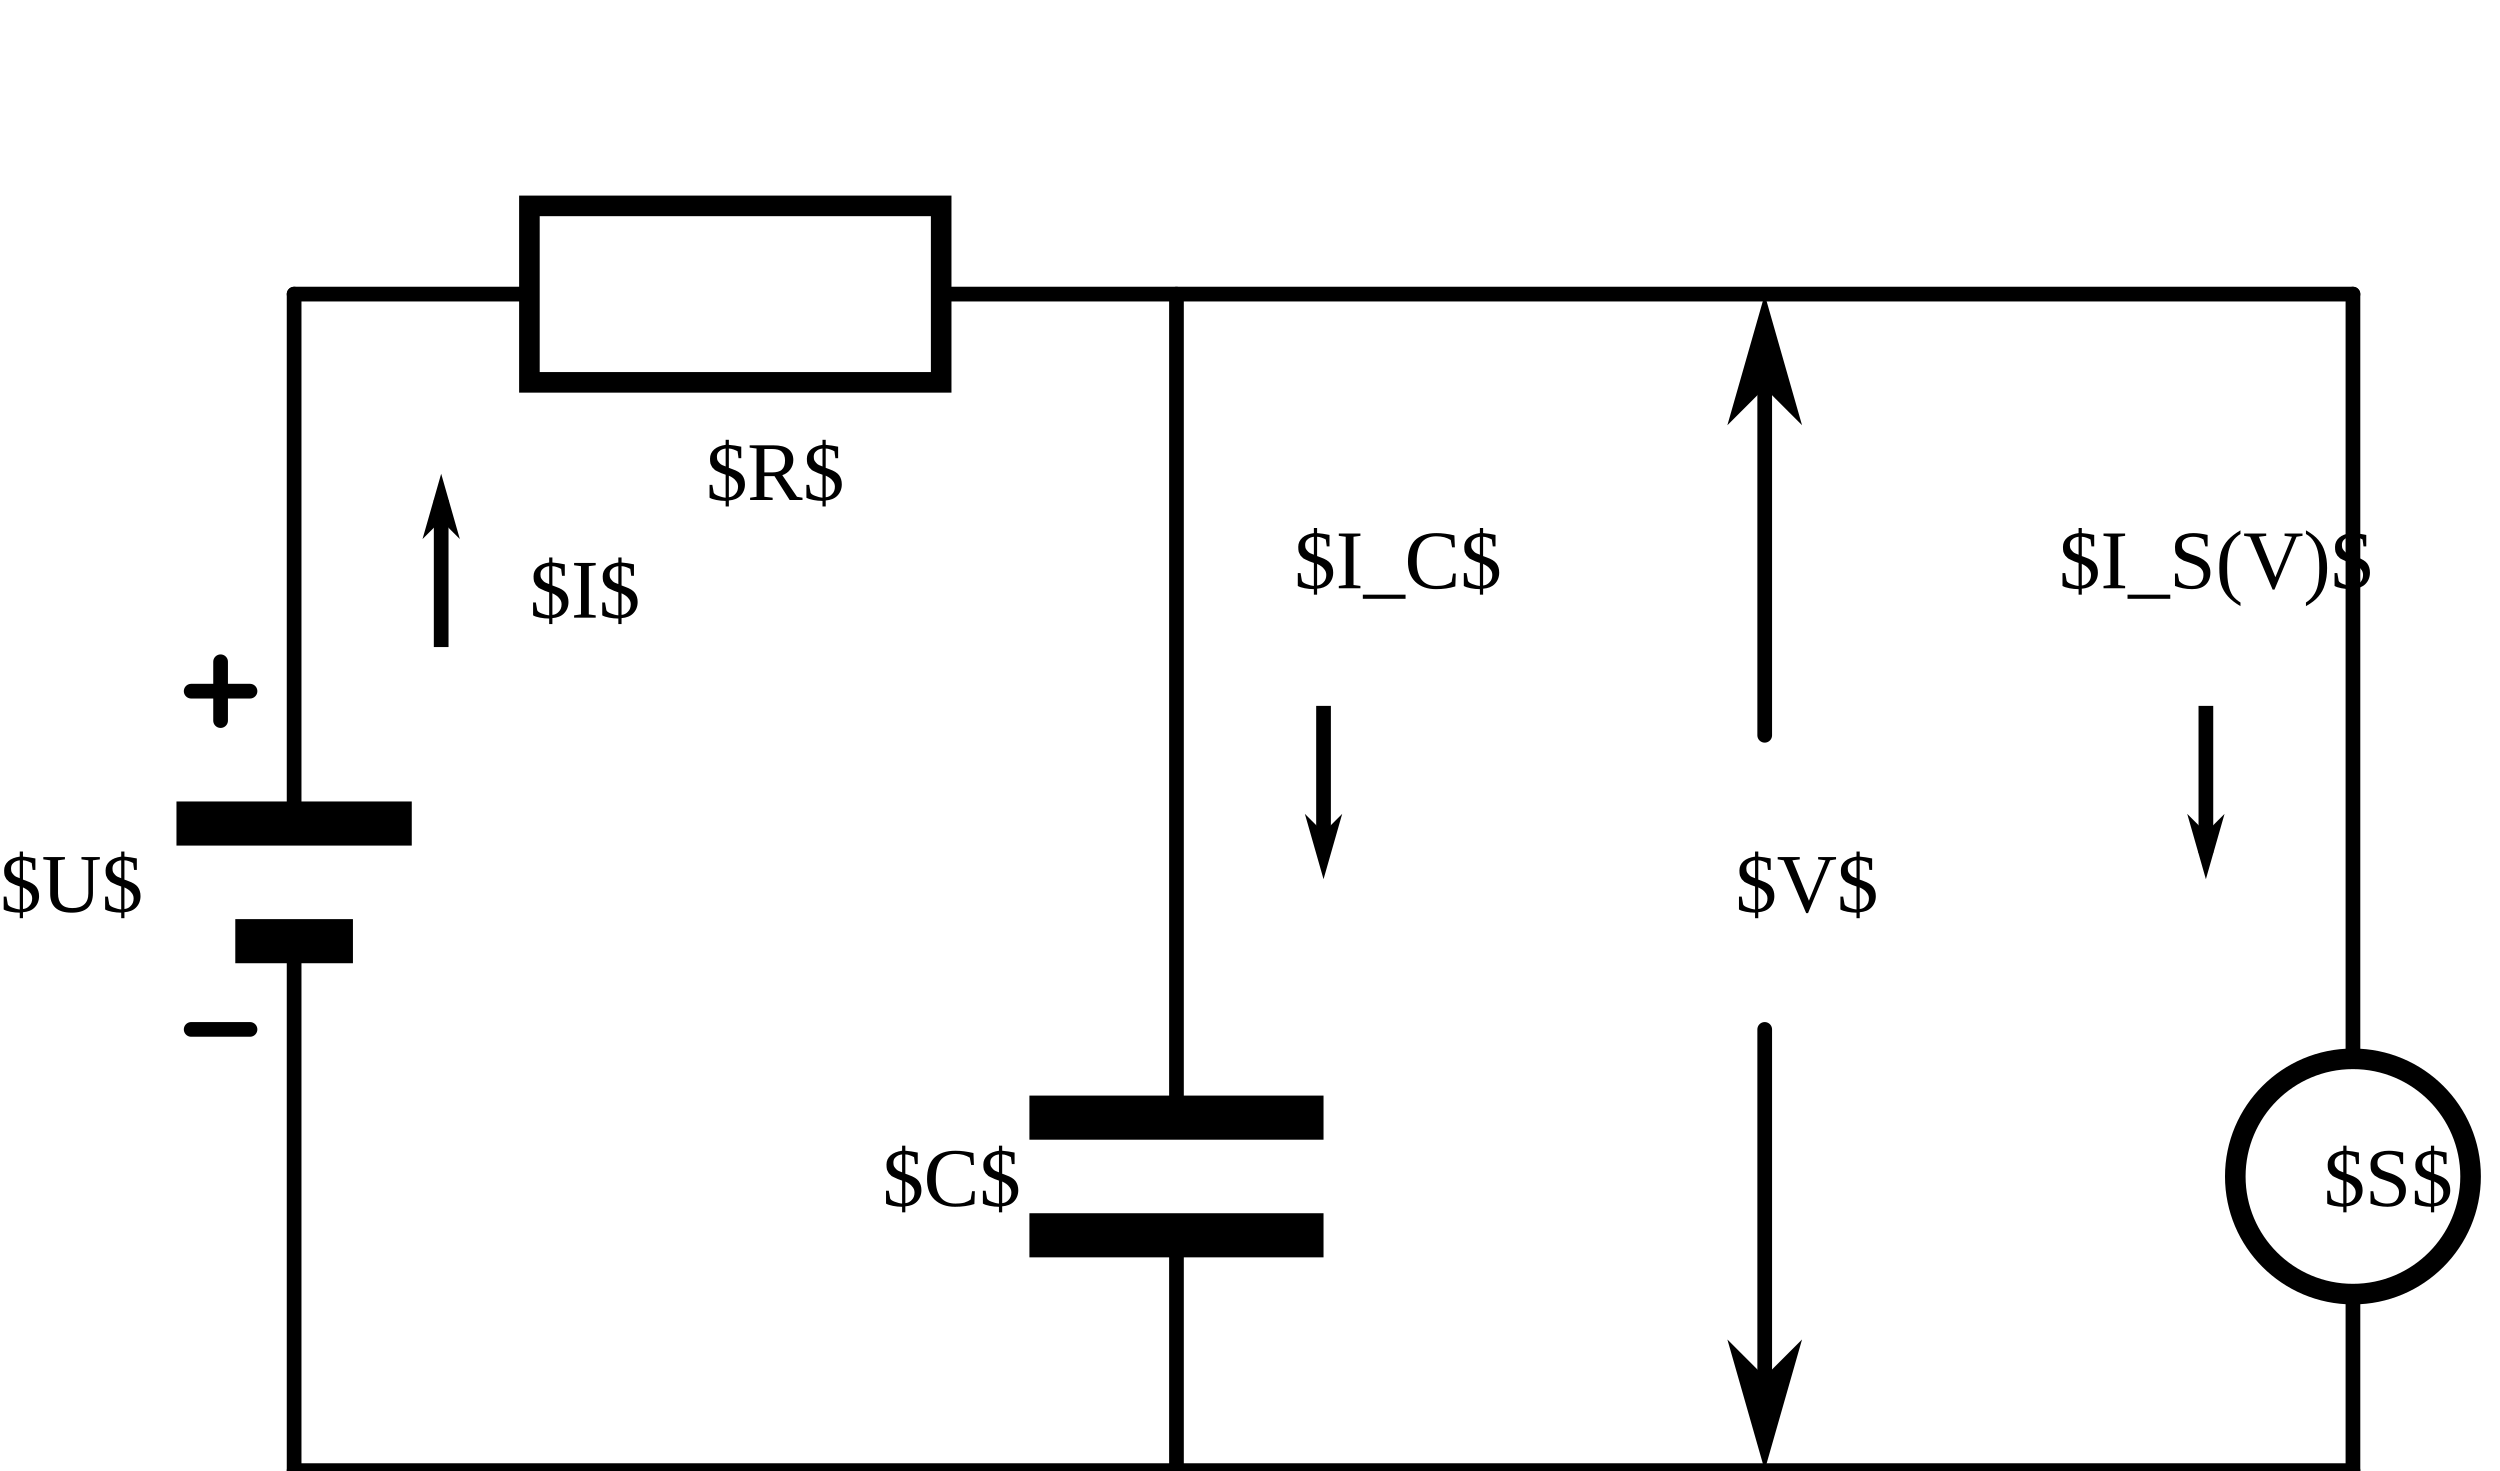
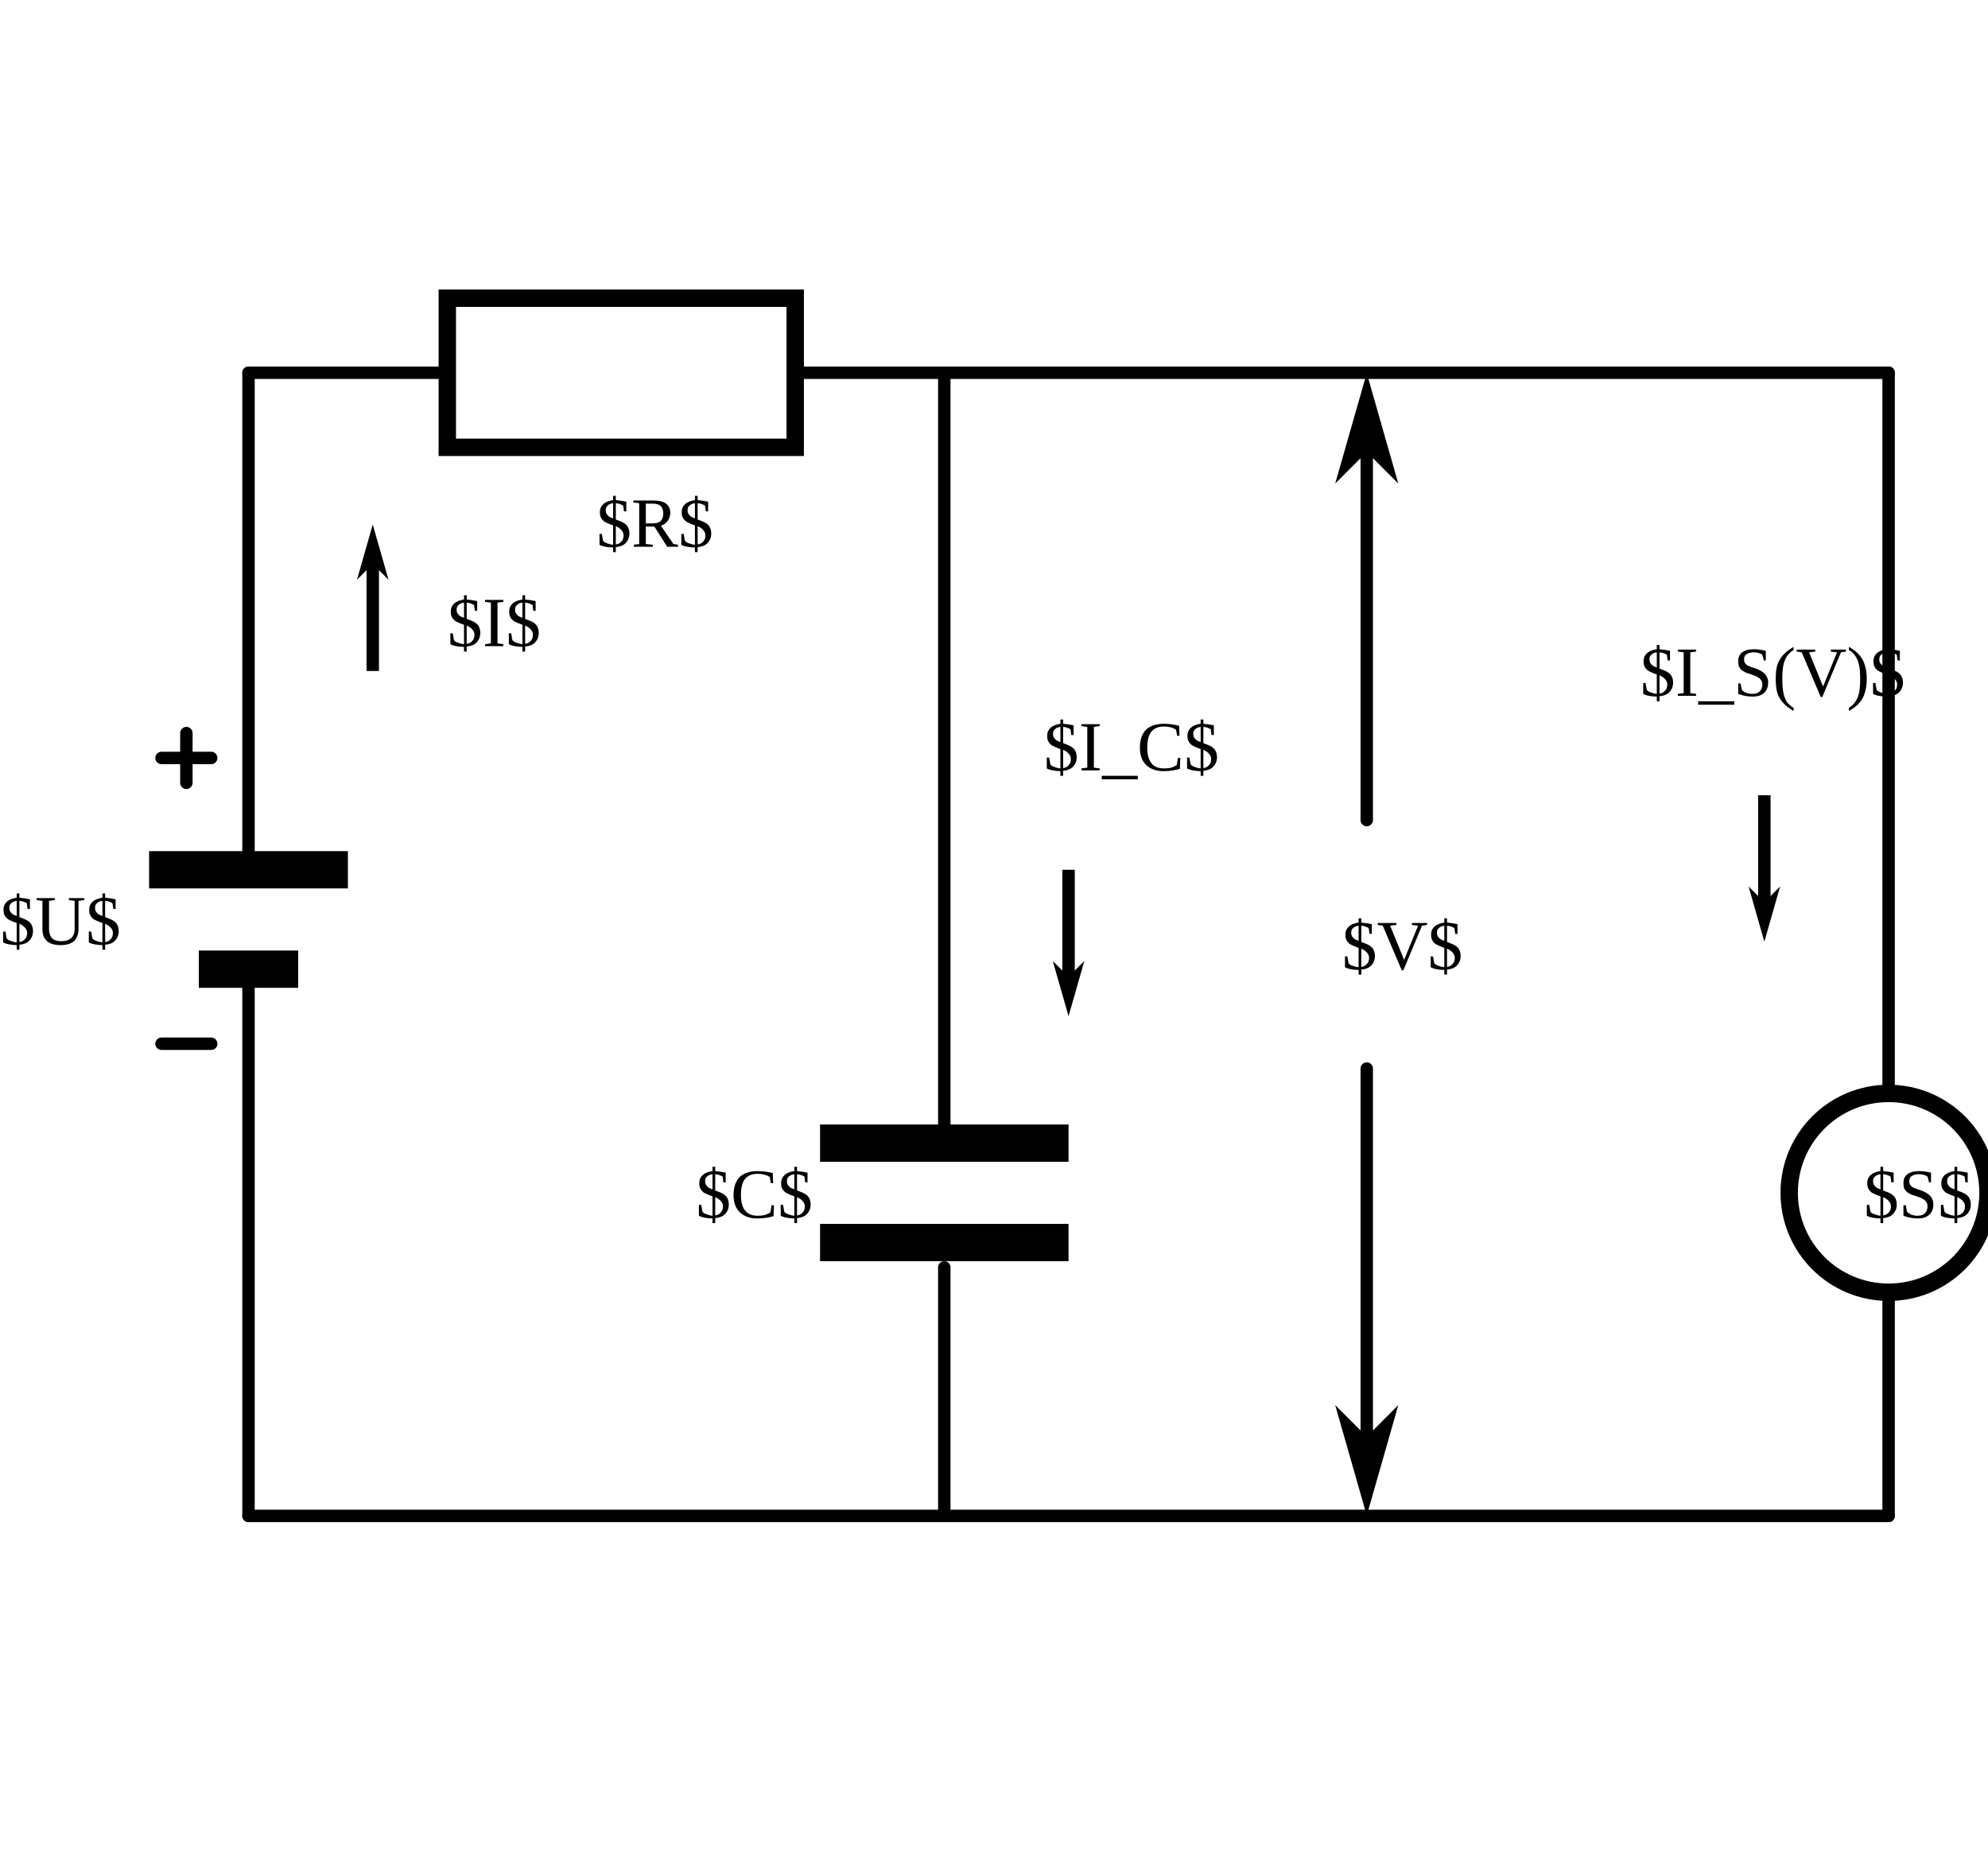
- <svg xmlns="http://www.w3.org/2000/svg" width="8.5cm" height="5cm" viewBox="0 0 85 50" version="1.1" id="svg878">
+ <svg xmlns="http://www.w3.org/2000/svg" width="8cm" height="7.5cm" viewBox="0 0 80 75" version="1.1" id="svg878">
  <defs id="defs872">
-     <marker style="overflow:visible" id="marker2402" refX="0.0" refY="0.0" orient="auto">
-       <path transform="scale(0.2) translate(6,0)" style="fill-rule:evenodd;stroke:#000000;stroke-width:1pt;stroke-opacity:1;fill:#000000;fill-opacity:1" d="M 0.0,0.0 L 5.0,-5.0 L -12.5,0.0 L 5.0,5.0 L 0.0,0.0 z " id="path2400" />
+     <marker style="overflow:visible" id="marker2402" refX="0" refY="0" orient="auto">
+       <path transform="matrix(0.2,0,0,0.2,1.2,0)" style="fill:#000000;fill-opacity:1;fill-rule:evenodd;stroke:#000000;stroke-width:1pt;stroke-opacity:1" d="M 0,0 5,-5 -12.5,0 5,5 Z" id="path2400" />
    </marker>
-     <marker orient="auto" refY="0.0" refX="0.0" id="marker2320" style="overflow:visible">
-       <path id="path2318" d="M 0.0,0.0 L 5.0,-5.0 L -12.5,0.0 L 5.0,5.0 L 0.0,0.0 z " style="fill-rule:evenodd;stroke:#000000;stroke-width:1pt;stroke-opacity:1;fill:#000000;fill-opacity:1" transform="scale(0.4) translate(10,0)" />
+     <marker orient="auto" refY="0" refX="0" id="marker2320" style="overflow:visible">
+       <path id="path2318" d="M 0,0 5,-5 -12.5,0 5,5 Z" style="fill:#000000;fill-opacity:1;fill-rule:evenodd;stroke:#000000;stroke-width:1pt;stroke-opacity:1" transform="matrix(0.4,0,0,0.4,4,0)" />
    </marker>
-     <marker orient="auto" refY="0.0" refX="0.0" id="Arrow1Sstart" style="overflow:visible">
-       <path id="path1556" d="M 0.0,0.0 L 5.0,-5.0 L -12.5,0.0 L 5.0,5.0 L 0.0,0.0 z " style="fill-rule:evenodd;stroke:#000000;stroke-width:1pt;stroke-opacity:1;fill:#000000;fill-opacity:1" transform="scale(0.2) translate(6,0)" />
+     <marker orient="auto" refY="0" refX="0" id="Arrow1Sstart" style="overflow:visible">
+       <path id="path1556" d="M 0,0 5,-5 -12.5,0 5,5 Z" style="fill:#000000;fill-opacity:1;fill-rule:evenodd;stroke:#000000;stroke-width:1pt;stroke-opacity:1" transform="matrix(0.2,0,0,0.2,1.2,0)" />
    </marker>
-     <marker orient="auto" refY="0.0" refX="0.0" id="Arrow1Send" style="overflow:visible;">
-       <path id="path1559" d="M 0.0,0.0 L 5.0,-5.0 L -12.5,0.0 L 5.0,5.0 L 0.0,0.0 z " style="fill-rule:evenodd;stroke:#000000;stroke-width:1pt;stroke-opacity:1;fill:#000000;fill-opacity:1" transform="scale(0.2) rotate(180) translate(6,0)" />
+     <marker orient="auto" refY="0" refX="0" id="Arrow1Send" style="overflow:visible">
+       <path id="path1559" d="M 0,0 5,-5 -12.5,0 5,5 Z" style="fill:#000000;fill-opacity:1;fill-rule:evenodd;stroke:#000000;stroke-width:1pt;stroke-opacity:1" transform="matrix(-0.2,0,0,-0.2,-1.2,0)" />
    </marker>
-     <marker style="overflow:visible;" id="marker2188" refX="0.0" refY="0.0" orient="auto">
-       <path transform="scale(0.4) rotate(180) translate(10,0)" style="fill-rule:evenodd;stroke:#000000;stroke-width:1pt;stroke-opacity:1;fill:#000000;fill-opacity:1" d="M 0.0,0.0 L 5.0,-5.0 L -12.5,0.0 L 5.0,5.0 L 0.0,0.0 z " id="path2186" />
+     <marker style="overflow:visible" id="marker2188" refX="0" refY="0" orient="auto">
+       <path transform="matrix(-0.4,0,0,-0.4,-4,0)" style="fill:#000000;fill-opacity:1;fill-rule:evenodd;stroke:#000000;stroke-width:1pt;stroke-opacity:1" d="M 0,0 5,-5 -12.5,0 5,5 Z" id="path2186" />
    </marker>
-     <marker orient="auto" refY="0.0" refX="0.0" id="Arrow1Mend" style="overflow:visible;">
-       <path id="path1553" d="M 0.0,0.0 L 5.0,-5.0 L -12.5,0.0 L 5.0,5.0 L 0.0,0.0 z " style="fill-rule:evenodd;stroke:#000000;stroke-width:1pt;stroke-opacity:1;fill:#000000;fill-opacity:1" transform="scale(0.4) rotate(180) translate(10,0)" />
+     <marker orient="auto" refY="0" refX="0" id="Arrow1Mend" style="overflow:visible">
+       <path id="path1553" d="M 0,0 5,-5 -12.5,0 5,5 Z" style="fill:#000000;fill-opacity:1;fill-rule:evenodd;stroke:#000000;stroke-width:1pt;stroke-opacity:1" transform="matrix(-0.4,0,0,-0.4,-4,0)" />
    </marker>
-     <marker orient="auto" refY="0.0" refX="0.0" id="Arrow1Lstart" style="overflow:visible">
-       <path id="path1544" d="M 0.0,0.0 L 5.0,-5.0 L -12.5,0.0 L 5.0,5.0 L 0.0,0.0 z " style="fill-rule:evenodd;stroke:#000000;stroke-width:1pt;stroke-opacity:1;fill:#000000;fill-opacity:1" transform="scale(0.8) translate(12.5,0)" />
+     <marker orient="auto" refY="0" refX="0" id="Arrow1Lstart" style="overflow:visible">
+       <path id="path1544" d="M 0,0 5,-5 -12.5,0 5,5 Z" style="fill:#000000;fill-opacity:1;fill-rule:evenodd;stroke:#000000;stroke-width:1pt;stroke-opacity:1" transform="matrix(0.8,0,0,0.8,10,0)" />
    </marker>
-     <marker style="overflow:visible" id="marker1902" refX="0.0" refY="0.0" orient="auto">
-       <path transform="scale(0.4) translate(10,0)" style="fill-rule:evenodd;stroke:#000000;stroke-width:1pt;stroke-opacity:1;fill:#000000;fill-opacity:1" d="M 0.0,0.0 L 5.0,-5.0 L -12.5,0.0 L 5.0,5.0 L 0.0,0.0 z " id="path1900" />
+     <marker style="overflow:visible" id="marker1902" refX="0" refY="0" orient="auto">
+       <path transform="matrix(0.4,0,0,0.4,4,0)" style="fill:#000000;fill-opacity:1;fill-rule:evenodd;stroke:#000000;stroke-width:1pt;stroke-opacity:1" d="M 0,0 5,-5 -12.5,0 5,5 Z" id="path1900" />
    </marker>
-     <marker orient="auto" refY="0.0" refX="0.0" id="Arrow1Mstart" style="overflow:visible">
-       <path id="path1550" d="M 0.0,0.0 L 5.0,-5.0 L -12.5,0.0 L 5.0,5.0 L 0.0,0.0 z " style="fill-rule:evenodd;stroke:#000000;stroke-width:1pt;stroke-opacity:1;fill:#000000;fill-opacity:1" transform="scale(0.4) translate(10,0)" />
+     <marker orient="auto" refY="0" refX="0" id="Arrow1Mstart" style="overflow:visible">
+       <path id="path1550" d="M 0,0 5,-5 -12.5,0 5,5 Z" style="fill:#000000;fill-opacity:1;fill-rule:evenodd;stroke:#000000;stroke-width:1pt;stroke-opacity:1" transform="matrix(0.4,0,0,0.4,4,0)" />
    </marker>
  </defs>
-   <g id="layer1" transform="translate(0,-247)">
-     <path style="fill:none;stroke:#000000;stroke-width:0.5;stroke-linecap:round;stroke-linejoin:miter;stroke-miterlimit:4;stroke-dasharray:none;stroke-opacity:1" d="M 10,297 H 80" id="path1425" />
-     <path style="fill:none;stroke:#000000;stroke-width:0.5;stroke-linecap:round;stroke-linejoin:miter;stroke-miterlimit:4;stroke-dasharray:none;stroke-opacity:1" d="M 32,257 H 80" id="path1427" />
-     <path style="fill:none;stroke:#000000;stroke-width:0.5;stroke-linecap:round;stroke-linejoin:miter;stroke-miterlimit:4;stroke-dasharray:none;stroke-opacity:1" d="m 10,275 v -18" id="path1429" />
-     <path style="fill:none;stroke:#000000;stroke-width:0.5;stroke-linecap:round;stroke-linejoin:miter;stroke-miterlimit:4;stroke-dasharray:none;stroke-opacity:1" d="m 80,283 v -26" id="path1431" />
-     <path style="fill:none;stroke:#000000;stroke-width:0.5;stroke-linecap:round;stroke-linejoin:miter;stroke-miterlimit:4;stroke-dasharray:none;stroke-opacity:1;marker-start:url(#Arrow1Mstart)" d="m 60,258 v 14" id="path1433" />
-     <path style="fill:none;stroke:#000000;stroke-width:0.5;stroke-linecap:round;stroke-linejoin:miter;stroke-miterlimit:4;stroke-dasharray:none;stroke-opacity:1" d="m 40,257 v 28" id="path1435" />
-     <rect style="opacity:1;fill:none;fill-opacity:1;stroke:#000000;stroke-width:0.7;stroke-linecap:square;stroke-linejoin:miter;stroke-miterlimit:4;stroke-dasharray:none;stroke-dashoffset:0;stroke-opacity:1;paint-order:normal" id="rect1615" width="14" height="6" x="18" y="254" />
-     <path style="fill:none;stroke:#000000;stroke-width:0.5;stroke-linecap:round;stroke-linejoin:miter;stroke-miterlimit:4;stroke-dasharray:none;stroke-opacity:1" d="M 10,257 H 18" id="path1452" />
-     <path style="fill:none;stroke:#000000;stroke-width:1.5;stroke-linecap:butt;stroke-linejoin:miter;stroke-miterlimit:4;stroke-dasharray:none;stroke-opacity:1" d="M 35,285 H 45" id="path1661" />
-     <path style="fill:none;stroke:#000000;stroke-width:1.5;stroke-linecap:butt;stroke-linejoin:miter;stroke-miterlimit:4;stroke-dasharray:none;stroke-opacity:1" d="M 35,289 H 45" id="path1663" />
-     <path style="fill:none;stroke:#000000;stroke-width:0.5;stroke-linecap:round;stroke-linejoin:miter;stroke-miterlimit:4;stroke-dasharray:none;stroke-opacity:1" d="m 40,297 v -8" id="path1481" />
-     <circle style="opacity:1;fill:none;fill-opacity:1;stroke:#000000;stroke-width:0.7;stroke-linecap:square;stroke-linejoin:miter;stroke-miterlimit:4;stroke-dasharray:none;stroke-dashoffset:0;stroke-opacity:1;paint-order:markers stroke fill" id="path892" cx="80" cy="287" r="4" />
-     <path style="fill:none;stroke:#000000;stroke-width:0.5;stroke-linecap:round;stroke-linejoin:miter;stroke-miterlimit:4;stroke-dasharray:none;stroke-opacity:1" d="m 80,291 v 6" id="path1507" />
-     <path style="fill:none;stroke:#000000;stroke-width:1.5;stroke-linecap:butt;stroke-linejoin:miter;stroke-miterlimit:4;stroke-dasharray:none;stroke-opacity:1" d="M 6,275 H 14" id="path1661-8" />
-     <path style="fill:none;stroke:#000000;stroke-width:1.5;stroke-linecap:butt;stroke-linejoin:miter;stroke-miterlimit:4;stroke-dasharray:none;stroke-opacity:1" d="M 8,279 H 12" id="path1663-0" />
-     <path style="fill:none;stroke:#000000;stroke-width:0.5;stroke-linecap:round;stroke-linejoin:miter;stroke-miterlimit:4;stroke-dasharray:none;stroke-opacity:1" d="m 10,279 v 18" id="path1527" />
-     <path style="fill:none;stroke:#000000;stroke-width:0.5;stroke-linecap:round;stroke-linejoin:miter;stroke-miterlimit:4;stroke-dasharray:none;stroke-opacity:1;marker-end:url(#Arrow1Mend)" d="m 60,282 v 14" id="path1433-5" />
-     <path style="fill:none;stroke:#000000;stroke-width:0.5;stroke-linecap:butt;stroke-linejoin:miter;stroke-miterlimit:4;stroke-dasharray:none;stroke-opacity:1;marker-end:url(#Arrow1Send)" d="m 15,269 v -5" id="path2116" />
-     <path style="fill:none;stroke:#000000;stroke-width:0.5;stroke-linecap:butt;stroke-linejoin:miter;stroke-miterlimit:4;stroke-dasharray:none;stroke-opacity:1;marker-start:url(#Arrow1Sstart)" d="m 45,276 v -5" id="path2118" />
-     <path style="fill:none;stroke:#000000;stroke-width:0.5;stroke-linecap:butt;stroke-linejoin:miter;stroke-miterlimit:4;stroke-dasharray:none;stroke-opacity:1;marker-start:url(#marker2402)" d="m 75,276 v -5" id="path2120" />
-     <path style="fill:none;stroke:#000000;stroke-width:0.5;stroke-linecap:round;stroke-linejoin:miter;stroke-miterlimit:4;stroke-dasharray:none;stroke-opacity:1" d="m 7.5,271.5 v -2" id="path2608" />
-     <path style="fill:none;stroke:#000000;stroke-width:0.5;stroke-linecap:round;stroke-linejoin:miter;stroke-miterlimit:4;stroke-dasharray:none;stroke-opacity:1" d="M 6.5,270.5 H 8.5" id="path2610" />
-     <path style="fill:none;stroke:#000000;stroke-width:0.5;stroke-linecap:round;stroke-linejoin:miter;stroke-miterlimit:4;stroke-dasharray:none;stroke-opacity:1" d="M 6.5,282 H 8.5" id="path2610-8" />
-     <text xml:space="preserve" style="font-style:normal;font-variant:normal;font-weight:normal;font-stretch:normal;font-size:2.822px;line-height:1.25;font-family:'Times New Roman';-inkscape-font-specification:'Times New Roman, Normal';font-variant-ligatures:normal;font-variant-caps:normal;font-variant-numeric:normal;font-feature-settings:normal;text-align:start;letter-spacing:0px;word-spacing:0px;writing-mode:lr-tb;text-anchor:start;fill:#000000;fill-opacity:1;stroke:none;stroke-width:0.265" x="0" y="278" id="text2629">
-       <tspan id="tspan2627" x="0" y="278" style="stroke-width:0.265">$U$</tspan>
+   <g id="layer1" transform="translate(0,-222)">
+     <path style="fill:none;stroke:#000000;stroke-width:0.5;stroke-linecap:round;stroke-linejoin:miter;stroke-miterlimit:4;stroke-dasharray:none;stroke-opacity:1" d="M 10,283 H 76" id="path1425" />
+     <path style="fill:none;stroke:#000000;stroke-width:0.5;stroke-linecap:round;stroke-linejoin:miter;stroke-miterlimit:4;stroke-dasharray:none;stroke-opacity:1" d="M 32,237 H 76" id="path1427" />
+     <path style="fill:none;stroke:#000000;stroke-width:0.5;stroke-linecap:round;stroke-linejoin:miter;stroke-miterlimit:4;stroke-dasharray:none;stroke-opacity:1" d="m 10,257 v -20" id="path1429" />
+     <path style="fill:none;stroke:#000000;stroke-width:0.5;stroke-linecap:round;stroke-linejoin:miter;stroke-miterlimit:4;stroke-dasharray:none;stroke-opacity:1" d="m 76,266 v -29" id="path1431" />
+     <path style="fill:none;stroke:#000000;stroke-width:0.5;stroke-linecap:round;stroke-linejoin:miter;stroke-miterlimit:4;stroke-dasharray:none;stroke-opacity:1;marker-start:url(#Arrow1Mstart)" d="m 55,238 v 17" id="path1433" />
+     <path style="fill:none;stroke:#000000;stroke-width:0.5;stroke-linecap:round;stroke-linejoin:miter;stroke-miterlimit:4;stroke-dasharray:none;stroke-opacity:1" d="m 38,237 v 31" id="path1435" />
+     <rect style="opacity:1;fill:none;fill-opacity:1;stroke:#000000;stroke-width:0.7;stroke-linecap:square;stroke-linejoin:miter;stroke-miterlimit:4;stroke-dasharray:none;stroke-dashoffset:0;stroke-opacity:1;paint-order:normal" id="rect1615" width="14" height="6" x="18" y="234" />
+     <path style="fill:none;stroke:#000000;stroke-width:0.5;stroke-linecap:round;stroke-linejoin:miter;stroke-miterlimit:4;stroke-dasharray:none;stroke-opacity:1" d="M 10,237 H 18" id="path1452" />
+     <path style="fill:none;stroke:#000000;stroke-width:1.5;stroke-linecap:butt;stroke-linejoin:miter;stroke-miterlimit:4;stroke-dasharray:none;stroke-opacity:1" d="M 33,268 H 43" id="path1661" />
+     <path style="fill:none;stroke:#000000;stroke-width:1.5;stroke-linecap:butt;stroke-linejoin:miter;stroke-miterlimit:4;stroke-dasharray:none;stroke-opacity:1" d="M 33,272 H 43" id="path1663" />
+     <path style="fill:none;stroke:#000000;stroke-width:0.5;stroke-linecap:round;stroke-linejoin:miter;stroke-miterlimit:4;stroke-dasharray:none;stroke-opacity:1" d="m 38,283 v -10" id="path1481" />
+     <circle style="opacity:1;fill:none;fill-opacity:1;stroke:#000000;stroke-width:0.7;stroke-linecap:square;stroke-linejoin:miter;stroke-miterlimit:4;stroke-dasharray:none;stroke-dashoffset:0;stroke-opacity:1;paint-order:markers stroke fill" id="path892" cx="76" cy="270" r="4" />
+     <path style="fill:none;stroke:#000000;stroke-width:0.5;stroke-linecap:round;stroke-linejoin:miter;stroke-miterlimit:4;stroke-dasharray:none;stroke-opacity:1" d="m 76,274 v 9" id="path1507" />
+     <path style="fill:none;stroke:#000000;stroke-width:1.5;stroke-linecap:butt;stroke-linejoin:miter;stroke-miterlimit:4;stroke-dasharray:none;stroke-opacity:1" d="M 6,257 H 14" id="path1661-8" />
+     <path style="fill:none;stroke:#000000;stroke-width:1.5;stroke-linecap:butt;stroke-linejoin:miter;stroke-miterlimit:4;stroke-dasharray:none;stroke-opacity:1" d="M 8,261 H 12" id="path1663-0" />
+     <path style="fill:none;stroke:#000000;stroke-width:0.5;stroke-linecap:round;stroke-linejoin:miter;stroke-miterlimit:4;stroke-dasharray:none;stroke-opacity:1" d="m 10,261 v 22" id="path1527" />
+     <path style="fill:none;stroke:#000000;stroke-width:0.5;stroke-linecap:round;stroke-linejoin:miter;stroke-miterlimit:4;stroke-dasharray:none;stroke-opacity:1;marker-end:url(#Arrow1Mend)" d="M 55,265 V 282" id="path1433-5" />
+     <path style="fill:none;stroke:#000000;stroke-width:0.5;stroke-linecap:butt;stroke-linejoin:miter;stroke-miterlimit:4;stroke-dasharray:none;stroke-opacity:1;marker-end:url(#Arrow1Send)" d="m 15,249 v -5" id="path2116" />
+     <path style="fill:none;stroke:#000000;stroke-width:0.5;stroke-linecap:butt;stroke-linejoin:miter;stroke-miterlimit:4;stroke-dasharray:none;stroke-opacity:1;marker-start:url(#Arrow1Sstart)" d="m 43,262 v -5" id="path2118" />
+     <path style="fill:none;stroke:#000000;stroke-width:0.5;stroke-linecap:butt;stroke-linejoin:miter;stroke-miterlimit:4;stroke-dasharray:none;stroke-opacity:1;marker-start:url(#marker2402)" d="m 71,259 v -5" id="path2120" />
+     <path style="fill:none;stroke:#000000;stroke-width:0.5;stroke-linecap:round;stroke-linejoin:miter;stroke-miterlimit:4;stroke-dasharray:none;stroke-opacity:1" d="m 7.5,253.5 v -2" id="path2608" />
+     <path style="fill:none;stroke:#000000;stroke-width:0.5;stroke-linecap:round;stroke-linejoin:miter;stroke-miterlimit:4;stroke-dasharray:none;stroke-opacity:1" d="M 6.5,252.5 H 8.5" id="path2610" />
+     <path style="fill:none;stroke:#000000;stroke-width:0.5;stroke-linecap:round;stroke-linejoin:miter;stroke-miterlimit:4;stroke-dasharray:none;stroke-opacity:1" d="M 6.5,264 H 8.5" id="path2610-8" />
+     <text xml:space="preserve" style="font-style:normal;font-variant:normal;font-weight:normal;font-stretch:normal;font-size:2.822px;line-height:1.25;font-family:'Times New Roman';-inkscape-font-specification:'Times New Roman, Normal';font-variant-ligatures:normal;font-variant-caps:normal;font-variant-numeric:normal;font-feature-settings:normal;text-align:start;letter-spacing:0px;word-spacing:0px;writing-mode:lr-tb;text-anchor:start;fill:#000000;fill-opacity:1;stroke:none;stroke-width:0.265" x="-5.3019744e-007" y="260" id="text2629">
+       <tspan id="tspan2627" x="-5.3019744e-007" y="260" style="stroke-width:0.265">$U$</tspan>
    </text>
-     <text xml:space="preserve" style="font-style:normal;font-variant:normal;font-weight:normal;font-stretch:normal;font-size:2.822px;line-height:1.25;font-family:'Times New Roman';-inkscape-font-specification:'Times New Roman, Normal';font-variant-ligatures:normal;font-variant-caps:normal;font-variant-numeric:normal;font-feature-settings:normal;text-align:start;letter-spacing:0px;word-spacing:0px;writing-mode:lr-tb;text-anchor:start;fill:#000000;fill-opacity:1;stroke:none;stroke-width:0.265" x="24" y="264" id="text2633">
-       <tspan id="tspan2631" x="24" y="264" style="stroke-width:0.265">$R$</tspan>
+     <text xml:space="preserve" style="font-style:normal;font-variant:normal;font-weight:normal;font-stretch:normal;font-size:2.822px;line-height:1.25;font-family:'Times New Roman';-inkscape-font-specification:'Times New Roman, Normal';font-variant-ligatures:normal;font-variant-caps:normal;font-variant-numeric:normal;font-feature-settings:normal;text-align:start;letter-spacing:0px;word-spacing:0px;writing-mode:lr-tb;text-anchor:start;fill:#000000;fill-opacity:1;stroke:none;stroke-width:0.265" x="24" y="244" id="text2633">
+       <tspan id="tspan2631" x="24" y="244" style="stroke-width:0.265">$R$</tspan>
    </text>
-     <text xml:space="preserve" style="font-style:normal;font-variant:normal;font-weight:normal;font-stretch:normal;font-size:2.822px;line-height:1.25;font-family:'Times New Roman';-inkscape-font-specification:'Times New Roman, Normal';font-variant-ligatures:normal;font-variant-caps:normal;font-variant-numeric:normal;font-feature-settings:normal;text-align:start;letter-spacing:0px;word-spacing:0px;writing-mode:lr-tb;text-anchor:start;fill:#000000;fill-opacity:1;stroke:none;stroke-width:0.265" x="30" y="288" id="text2637">
-       <tspan id="tspan2635" x="30" y="288" style="stroke-width:0.265">$C$</tspan>
+     <text xml:space="preserve" style="font-style:normal;font-variant:normal;font-weight:normal;font-stretch:normal;font-size:2.822px;line-height:1.25;font-family:'Times New Roman';-inkscape-font-specification:'Times New Roman, Normal';font-variant-ligatures:normal;font-variant-caps:normal;font-variant-numeric:normal;font-feature-settings:normal;text-align:start;letter-spacing:0px;word-spacing:0px;writing-mode:lr-tb;text-anchor:start;fill:#000000;fill-opacity:1;stroke:none;stroke-width:0.265" x="28" y="271" id="text2637">
+       <tspan id="tspan2635" x="28" y="271" style="stroke-width:0.265">$C$</tspan>
    </text>
-     <text xml:space="preserve" style="font-style:normal;font-variant:normal;font-weight:normal;font-stretch:normal;font-size:2.822px;line-height:1.25;font-family:'Times New Roman';-inkscape-font-specification:'Times New Roman, Normal';font-variant-ligatures:normal;font-variant-caps:normal;font-variant-numeric:normal;font-feature-settings:normal;text-align:start;letter-spacing:0px;word-spacing:0px;writing-mode:lr-tb;text-anchor:start;fill:#000000;fill-opacity:1;stroke:none;stroke-width:0.265" x="59" y="278" id="text2641">
-       <tspan id="tspan2639" x="59" y="278" style="stroke-width:0.265">$V$</tspan>
+     <text xml:space="preserve" style="font-style:normal;font-variant:normal;font-weight:normal;font-stretch:normal;font-size:2.822px;line-height:1.25;font-family:'Times New Roman';-inkscape-font-specification:'Times New Roman, Normal';font-variant-ligatures:normal;font-variant-caps:normal;font-variant-numeric:normal;font-feature-settings:normal;text-align:start;letter-spacing:0px;word-spacing:0px;writing-mode:lr-tb;text-anchor:start;fill:#000000;fill-opacity:1;stroke:none;stroke-width:0.265" x="54" y="261" id="text2641">
+       <tspan id="tspan2639" x="54" y="261" style="stroke-width:0.265">$V$</tspan>
    </text>
-     <text xml:space="preserve" style="font-style:normal;font-variant:normal;font-weight:normal;font-stretch:normal;font-size:2.822px;line-height:1.25;font-family:'Times New Roman';-inkscape-font-specification:'Times New Roman, Normal';font-variant-ligatures:normal;font-variant-caps:normal;font-variant-numeric:normal;font-feature-settings:normal;text-align:start;letter-spacing:0px;word-spacing:0px;writing-mode:lr-tb;text-anchor:start;fill:#000000;fill-opacity:1;stroke:none;stroke-width:0.265" x="18" y="268" id="text2645">
-       <tspan id="tspan2643" x="18" y="268" style="stroke-width:0.265">$I$</tspan>
+     <text xml:space="preserve" style="font-style:normal;font-variant:normal;font-weight:normal;font-stretch:normal;font-size:2.822px;line-height:1.25;font-family:'Times New Roman';-inkscape-font-specification:'Times New Roman, Normal';font-variant-ligatures:normal;font-variant-caps:normal;font-variant-numeric:normal;font-feature-settings:normal;text-align:start;letter-spacing:0px;word-spacing:0px;writing-mode:lr-tb;text-anchor:start;fill:#000000;fill-opacity:1;stroke:none;stroke-width:0.265" x="18" y="248" id="text2645">
+       <tspan id="tspan2643" x="18" y="248" style="stroke-width:0.265">$I$</tspan>
    </text>
-     <text xml:space="preserve" style="font-style:normal;font-variant:normal;font-weight:normal;font-stretch:normal;font-size:2.822px;line-height:1.25;font-family:'Times New Roman';-inkscape-font-specification:'Times New Roman, Normal';font-variant-ligatures:normal;font-variant-caps:normal;font-variant-numeric:normal;font-feature-settings:normal;text-align:start;letter-spacing:0px;word-spacing:0px;writing-mode:lr-tb;text-anchor:start;fill:#000000;fill-opacity:1;stroke:none;stroke-width:0.265" x="44" y="267" id="text2649">
-       <tspan id="tspan2647" x="44" y="267" style="stroke-width:0.265">$I_C$</tspan>
+     <text xml:space="preserve" style="font-style:normal;font-variant:normal;font-weight:normal;font-stretch:normal;font-size:2.822px;line-height:1.25;font-family:'Times New Roman';-inkscape-font-specification:'Times New Roman, Normal';font-variant-ligatures:normal;font-variant-caps:normal;font-variant-numeric:normal;font-feature-settings:normal;text-align:start;letter-spacing:0px;word-spacing:0px;writing-mode:lr-tb;text-anchor:start;fill:#000000;fill-opacity:1;stroke:none;stroke-width:0.265" x="42" y="253" id="text2649">
+       <tspan id="tspan2647" x="42" y="253" style="stroke-width:0.265">$I_C$</tspan>
    </text>
-     <text xml:space="preserve" style="font-style:normal;font-variant:normal;font-weight:normal;font-stretch:normal;font-size:2.822px;line-height:1.25;font-family:'Times New Roman';-inkscape-font-specification:'Times New Roman, Normal';font-variant-ligatures:normal;font-variant-caps:normal;font-variant-numeric:normal;font-feature-settings:normal;text-align:start;letter-spacing:0px;word-spacing:0px;writing-mode:lr-tb;text-anchor:start;fill:#000000;fill-opacity:1;stroke:none;stroke-width:0.265" x="70" y="267" id="text2653">
-       <tspan id="tspan2651" x="70" y="267" style="stroke-width:0.265">$I_S(V)$</tspan>
+     <text xml:space="preserve" style="font-style:normal;font-variant:normal;font-weight:normal;font-stretch:normal;font-size:2.822px;line-height:1.25;font-family:'Times New Roman';-inkscape-font-specification:'Times New Roman, Normal';font-variant-ligatures:normal;font-variant-caps:normal;font-variant-numeric:normal;font-feature-settings:normal;text-align:start;letter-spacing:0px;word-spacing:0px;writing-mode:lr-tb;text-anchor:start;fill:#000000;fill-opacity:1;stroke:none;stroke-width:0.265" x="66" y="250" id="text2653">
+       <tspan id="tspan2651" x="66" y="250" style="stroke-width:0.265">$I_S(V)$</tspan>
    </text>
-     <text xml:space="preserve" style="font-style:normal;font-variant:normal;font-weight:normal;font-stretch:normal;font-size:2.822px;line-height:1.25;font-family:'Times New Roman';-inkscape-font-specification:'Times New Roman, Normal';font-variant-ligatures:normal;font-variant-caps:normal;font-variant-numeric:normal;font-feature-settings:normal;text-align:start;letter-spacing:0px;word-spacing:0px;writing-mode:lr-tb;text-anchor:start;fill:#000000;fill-opacity:1;stroke:none;stroke-width:0.265" x="79" y="288" id="text2657">
-       <tspan id="tspan2655" x="79" y="288" style="stroke-width:0.265">$S$</tspan>
+     <text xml:space="preserve" style="font-style:normal;font-variant:normal;font-weight:normal;font-stretch:normal;font-size:2.822px;line-height:1.25;font-family:'Times New Roman';-inkscape-font-specification:'Times New Roman, Normal';font-variant-ligatures:normal;font-variant-caps:normal;font-variant-numeric:normal;font-feature-settings:normal;text-align:start;letter-spacing:0px;word-spacing:0px;writing-mode:lr-tb;text-anchor:start;fill:#000000;fill-opacity:1;stroke:none;stroke-width:0.265" x="75" y="271" id="text2657">
+       <tspan id="tspan2655" x="75" y="271" style="stroke-width:0.265">$S$</tspan>
    </text>
+     <path style="fill:none;stroke:none;stroke-width:0.265px;stroke-linecap:butt;stroke-linejoin:miter;stroke-opacity:1" d="M 0,297 H 5" id="path65" />
+     <path style="fill:none;stroke:none;stroke-width:0.265px;stroke-linecap:butt;stroke-linejoin:miter;stroke-opacity:1" d="M 0,222 H 5" id="path926" />
  </g>
</svg>
